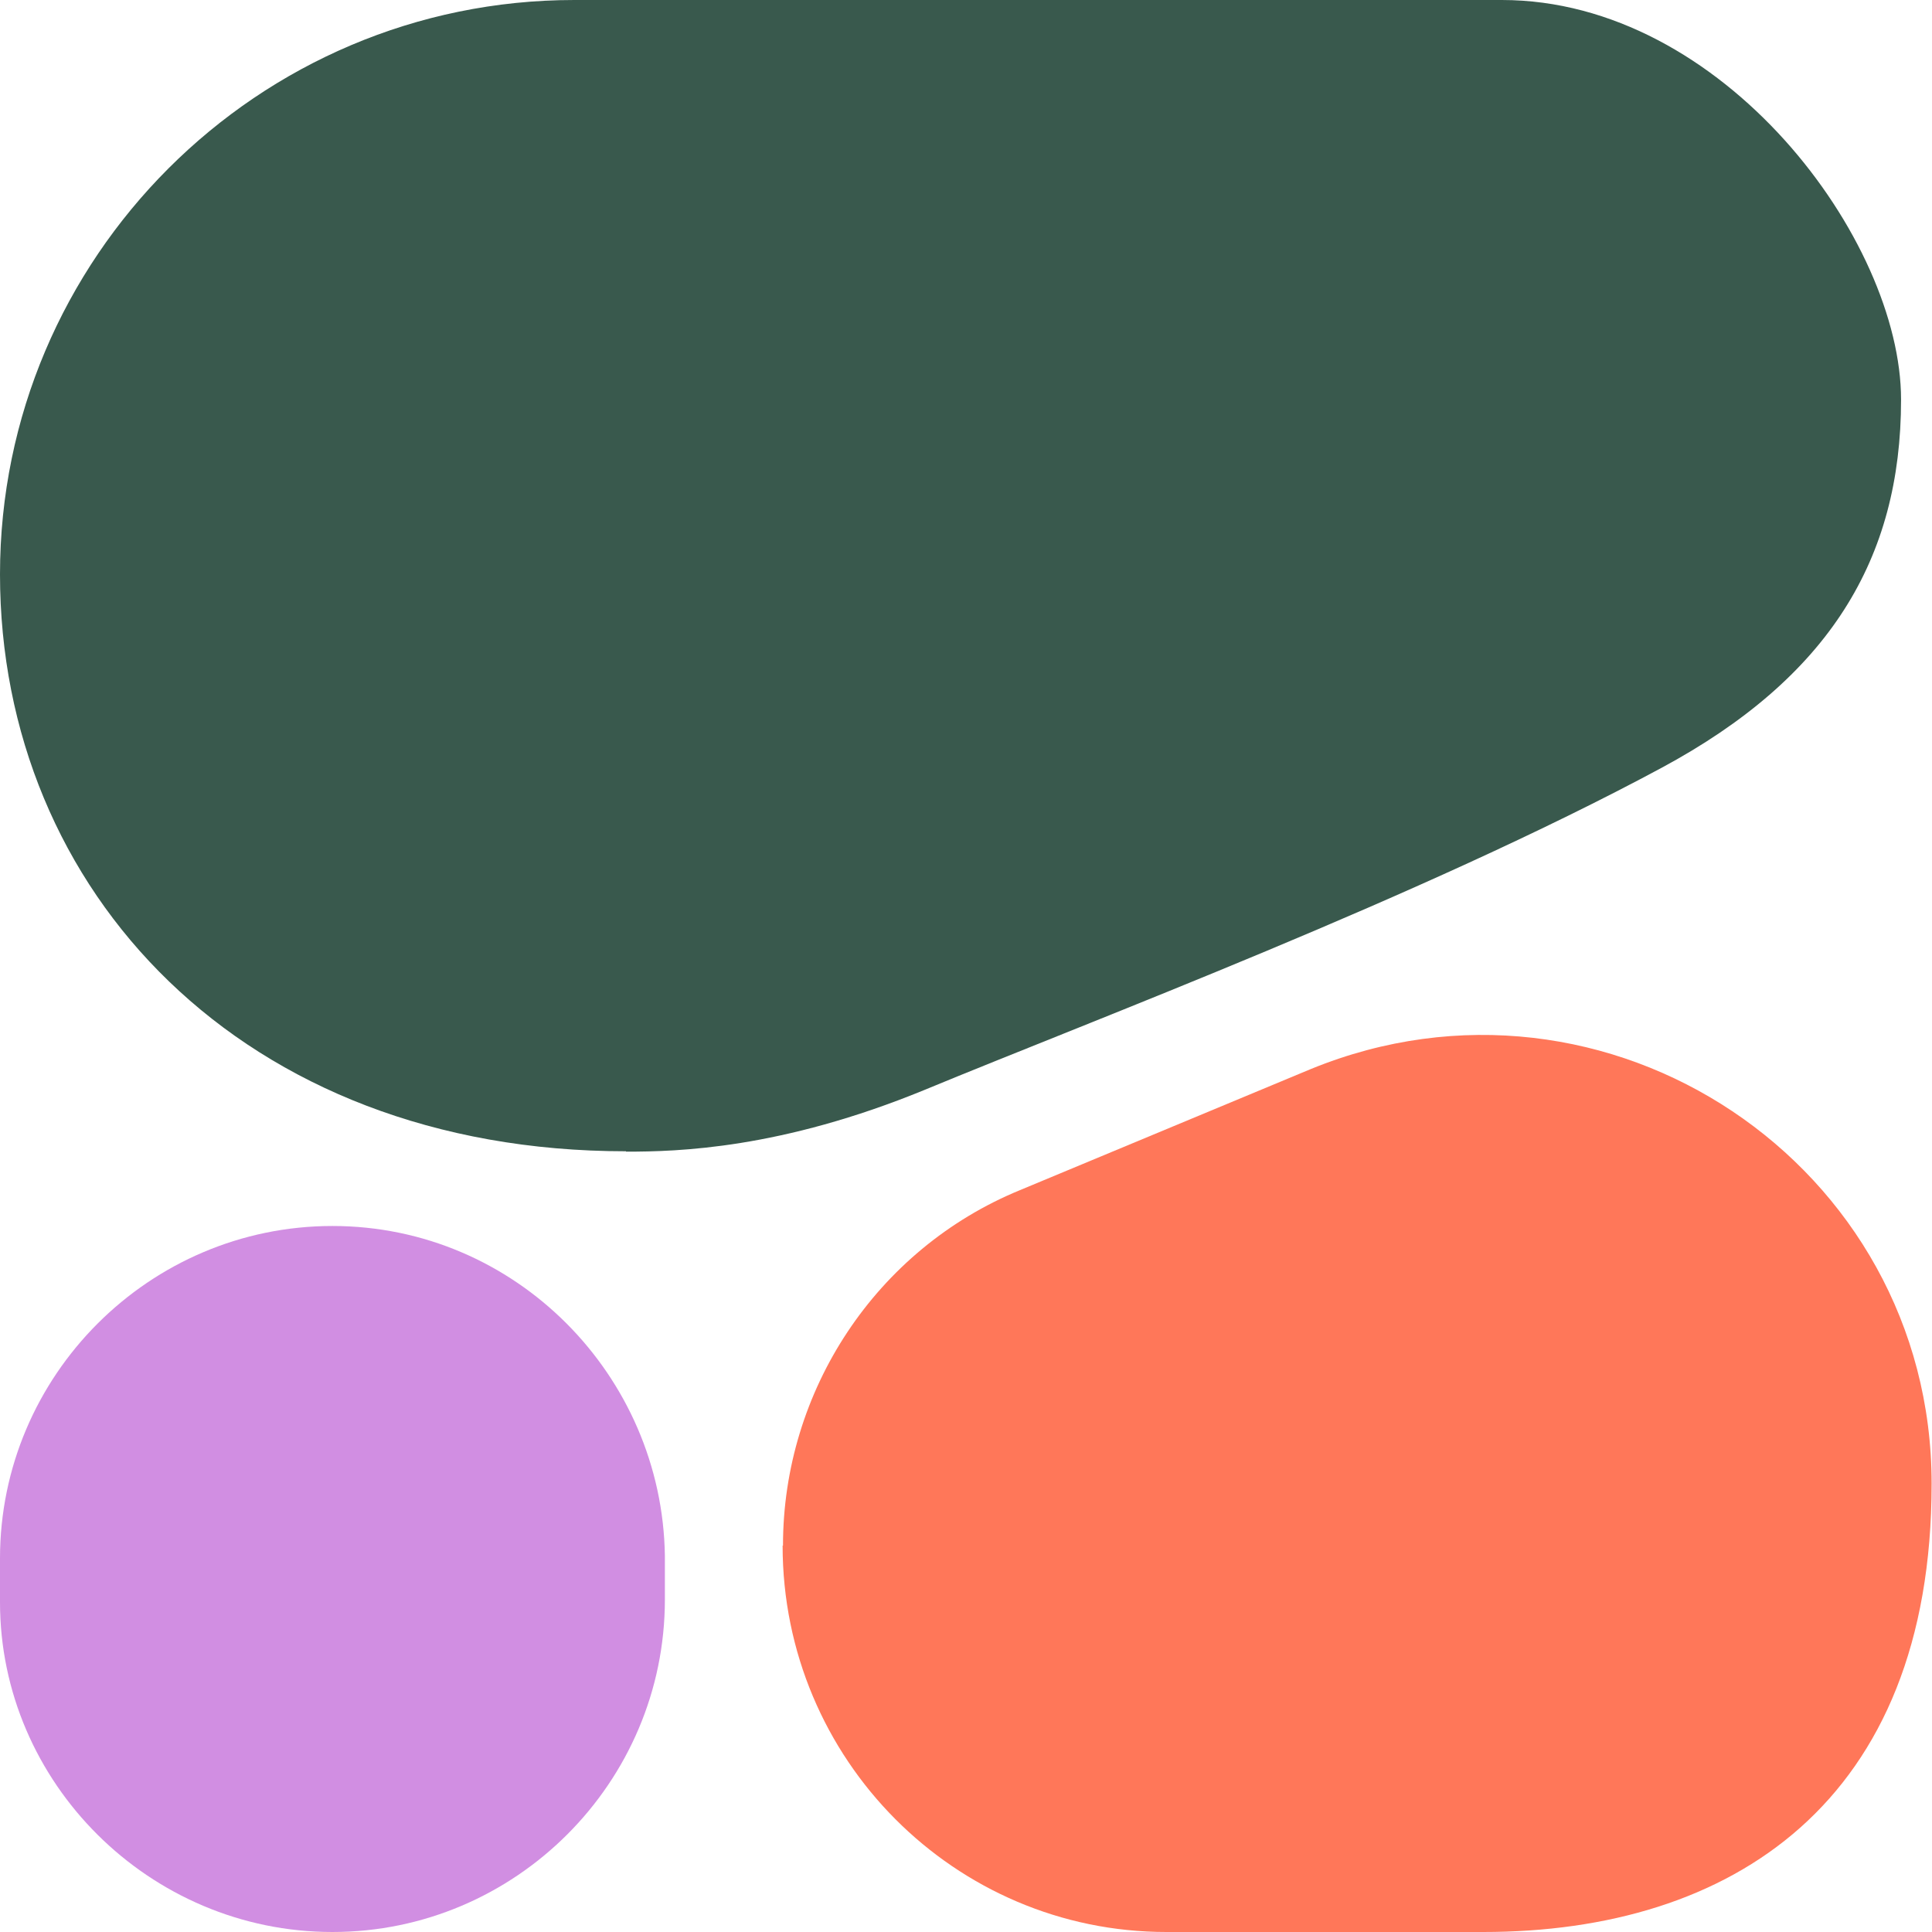
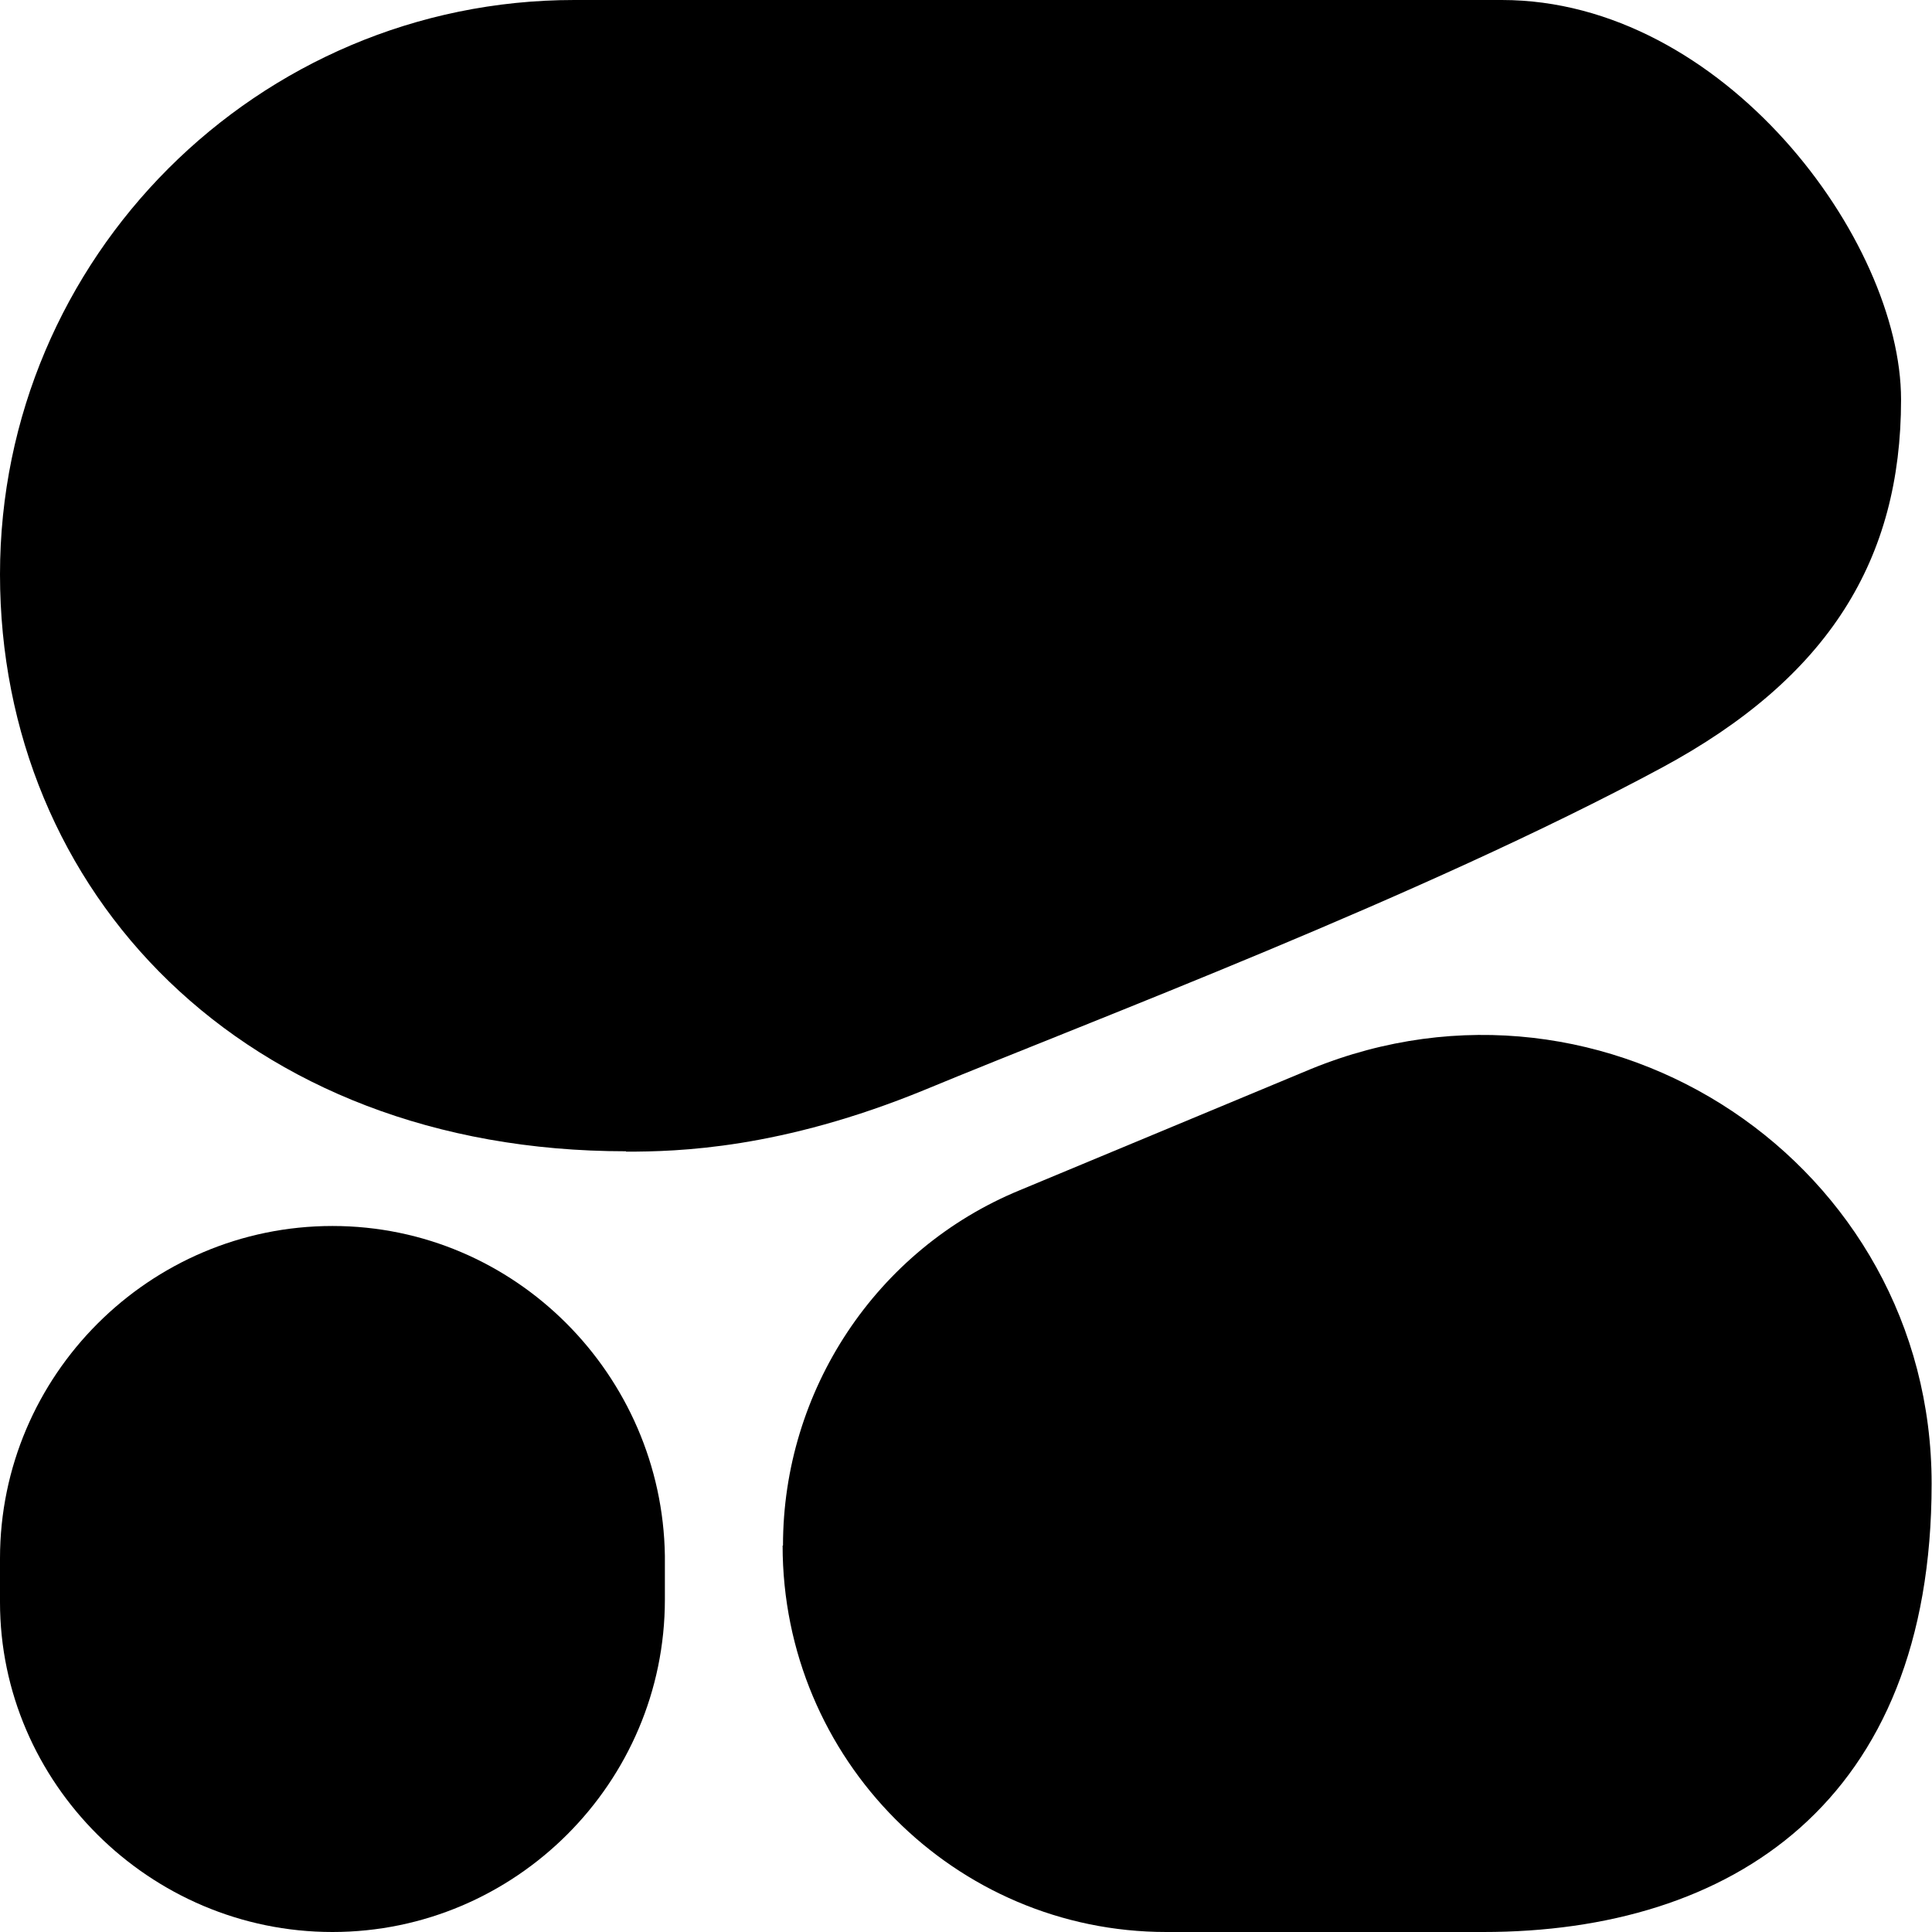
<svg xmlns="http://www.w3.org/2000/svg" id="Layer_1" data-name="Layer 1" version="1.1" viewBox="0 0 512 512">
-   <path fill="#39594d" d="M165.9,305.2c13.7,0,41-.7,79.2-16.4,44.4-18.4,131.8-51.2,195.2-85.3,44.4-23.9,63.5-55.3,63.5-97.6S456.7,0,398,0h-245.8C68.3,0,0,68.3,0,152.2s64.2,152.9,165.9,152.9Z" />
-   <path fill="#ff7759" d="M207.5,409.6c0-41,24.6-78.5,62.8-94.2l77.1-32.1c78.5-32.1,164.5,25.3,164.5,109.9s-53.2,118.8-118.8,118.8h-84c-56,0-101.7-45.7-101.7-102.4Z" />
-   <path fill="#d18ee2" d="M88.1,324.9h0c-48.5,0-88.1,39.6-88.1,88.1v11.6c0,47.8,39.6,87.4,88.1,87.4h0c48.5,0,88.1-39.6,88.1-88.1v-11.6c-.7-47.8-39.6-87.4-88.1-87.4Z" />
+   <path d="M165.9,305.2c13.7,0,41-.7,79.2-16.4,44.4-18.4,131.8-51.2,195.2-85.3,44.4-23.9,63.5-55.3,63.5-97.6S456.7,0,398,0h-245.8C68.3,0,0,68.3,0,152.2s64.2,152.9,165.9,152.9Z" />
+   <path d="M207.5,409.6c0-41,24.6-78.5,62.8-94.2l77.1-32.1c78.5-32.1,164.5,25.3,164.5,109.9s-53.2,118.8-118.8,118.8h-84c-56,0-101.7-45.7-101.7-102.4Z" />
+   <path d="M88.1,324.9h0c-48.5,0-88.1,39.6-88.1,88.1v11.6c0,47.8,39.6,87.4,88.1,87.4h0c48.5,0,88.1-39.6,88.1-88.1v-11.6c-.7-47.8-39.6-87.4-88.1-87.4Z" />
</svg>
